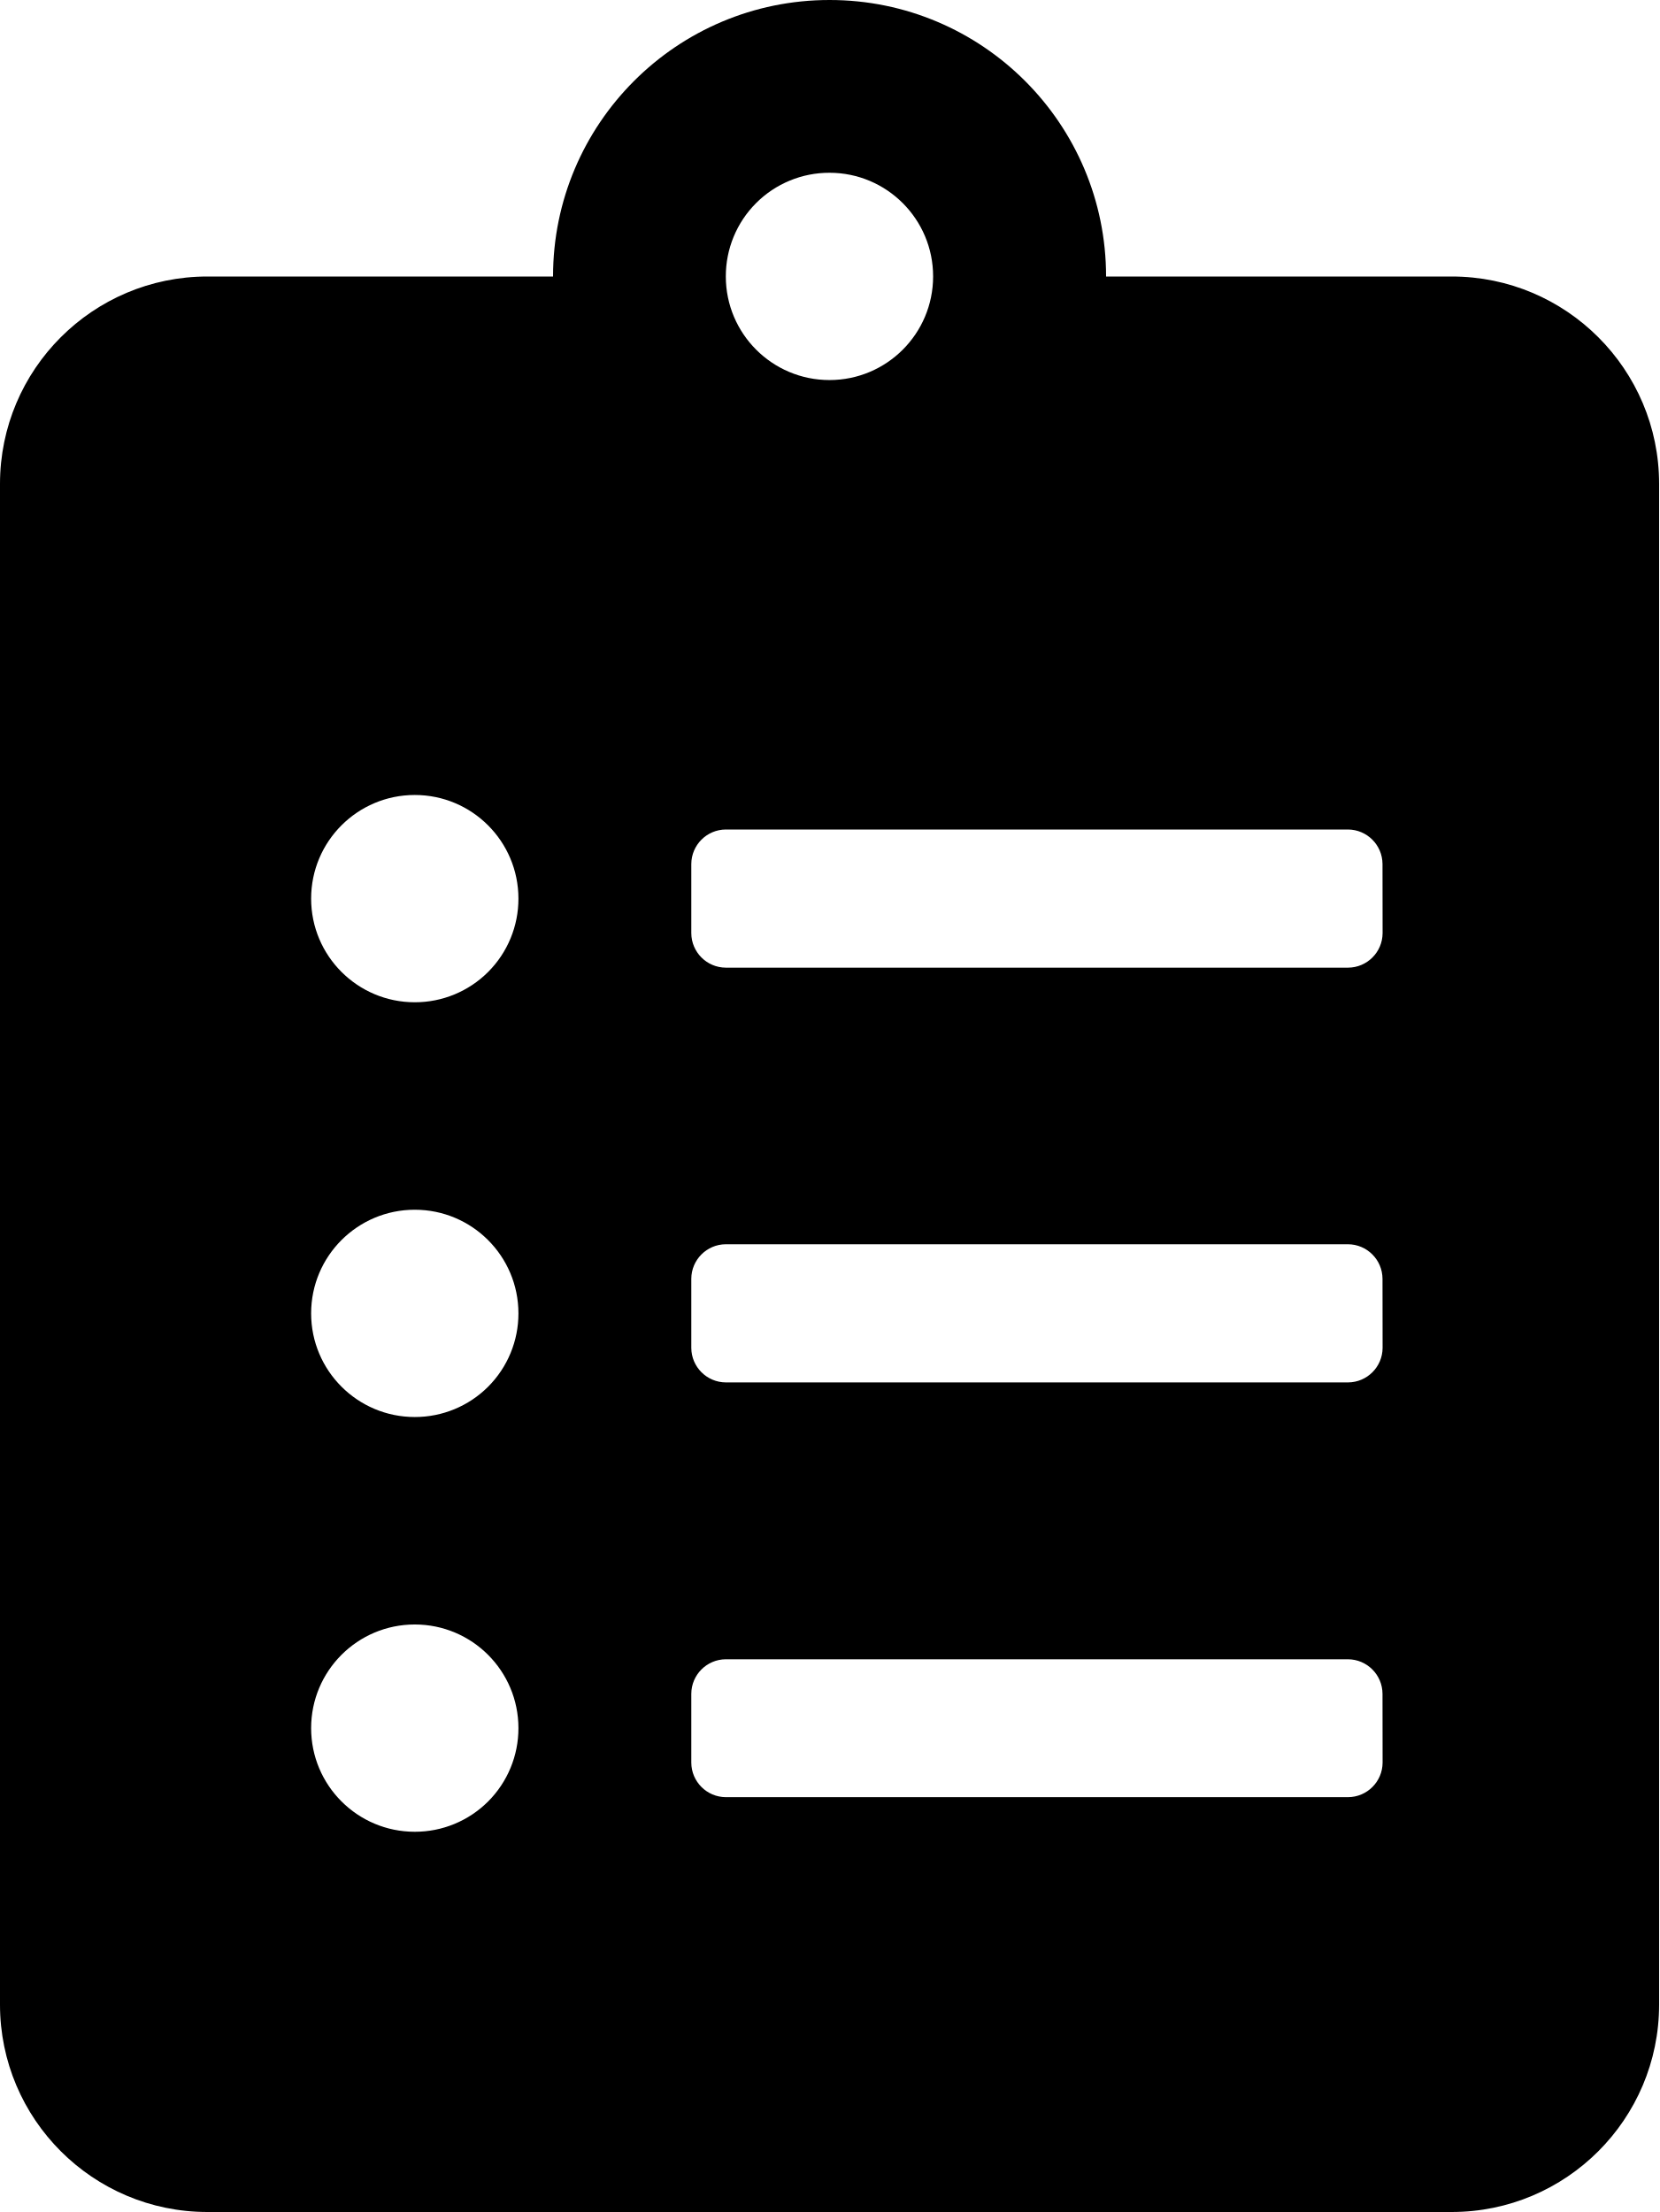
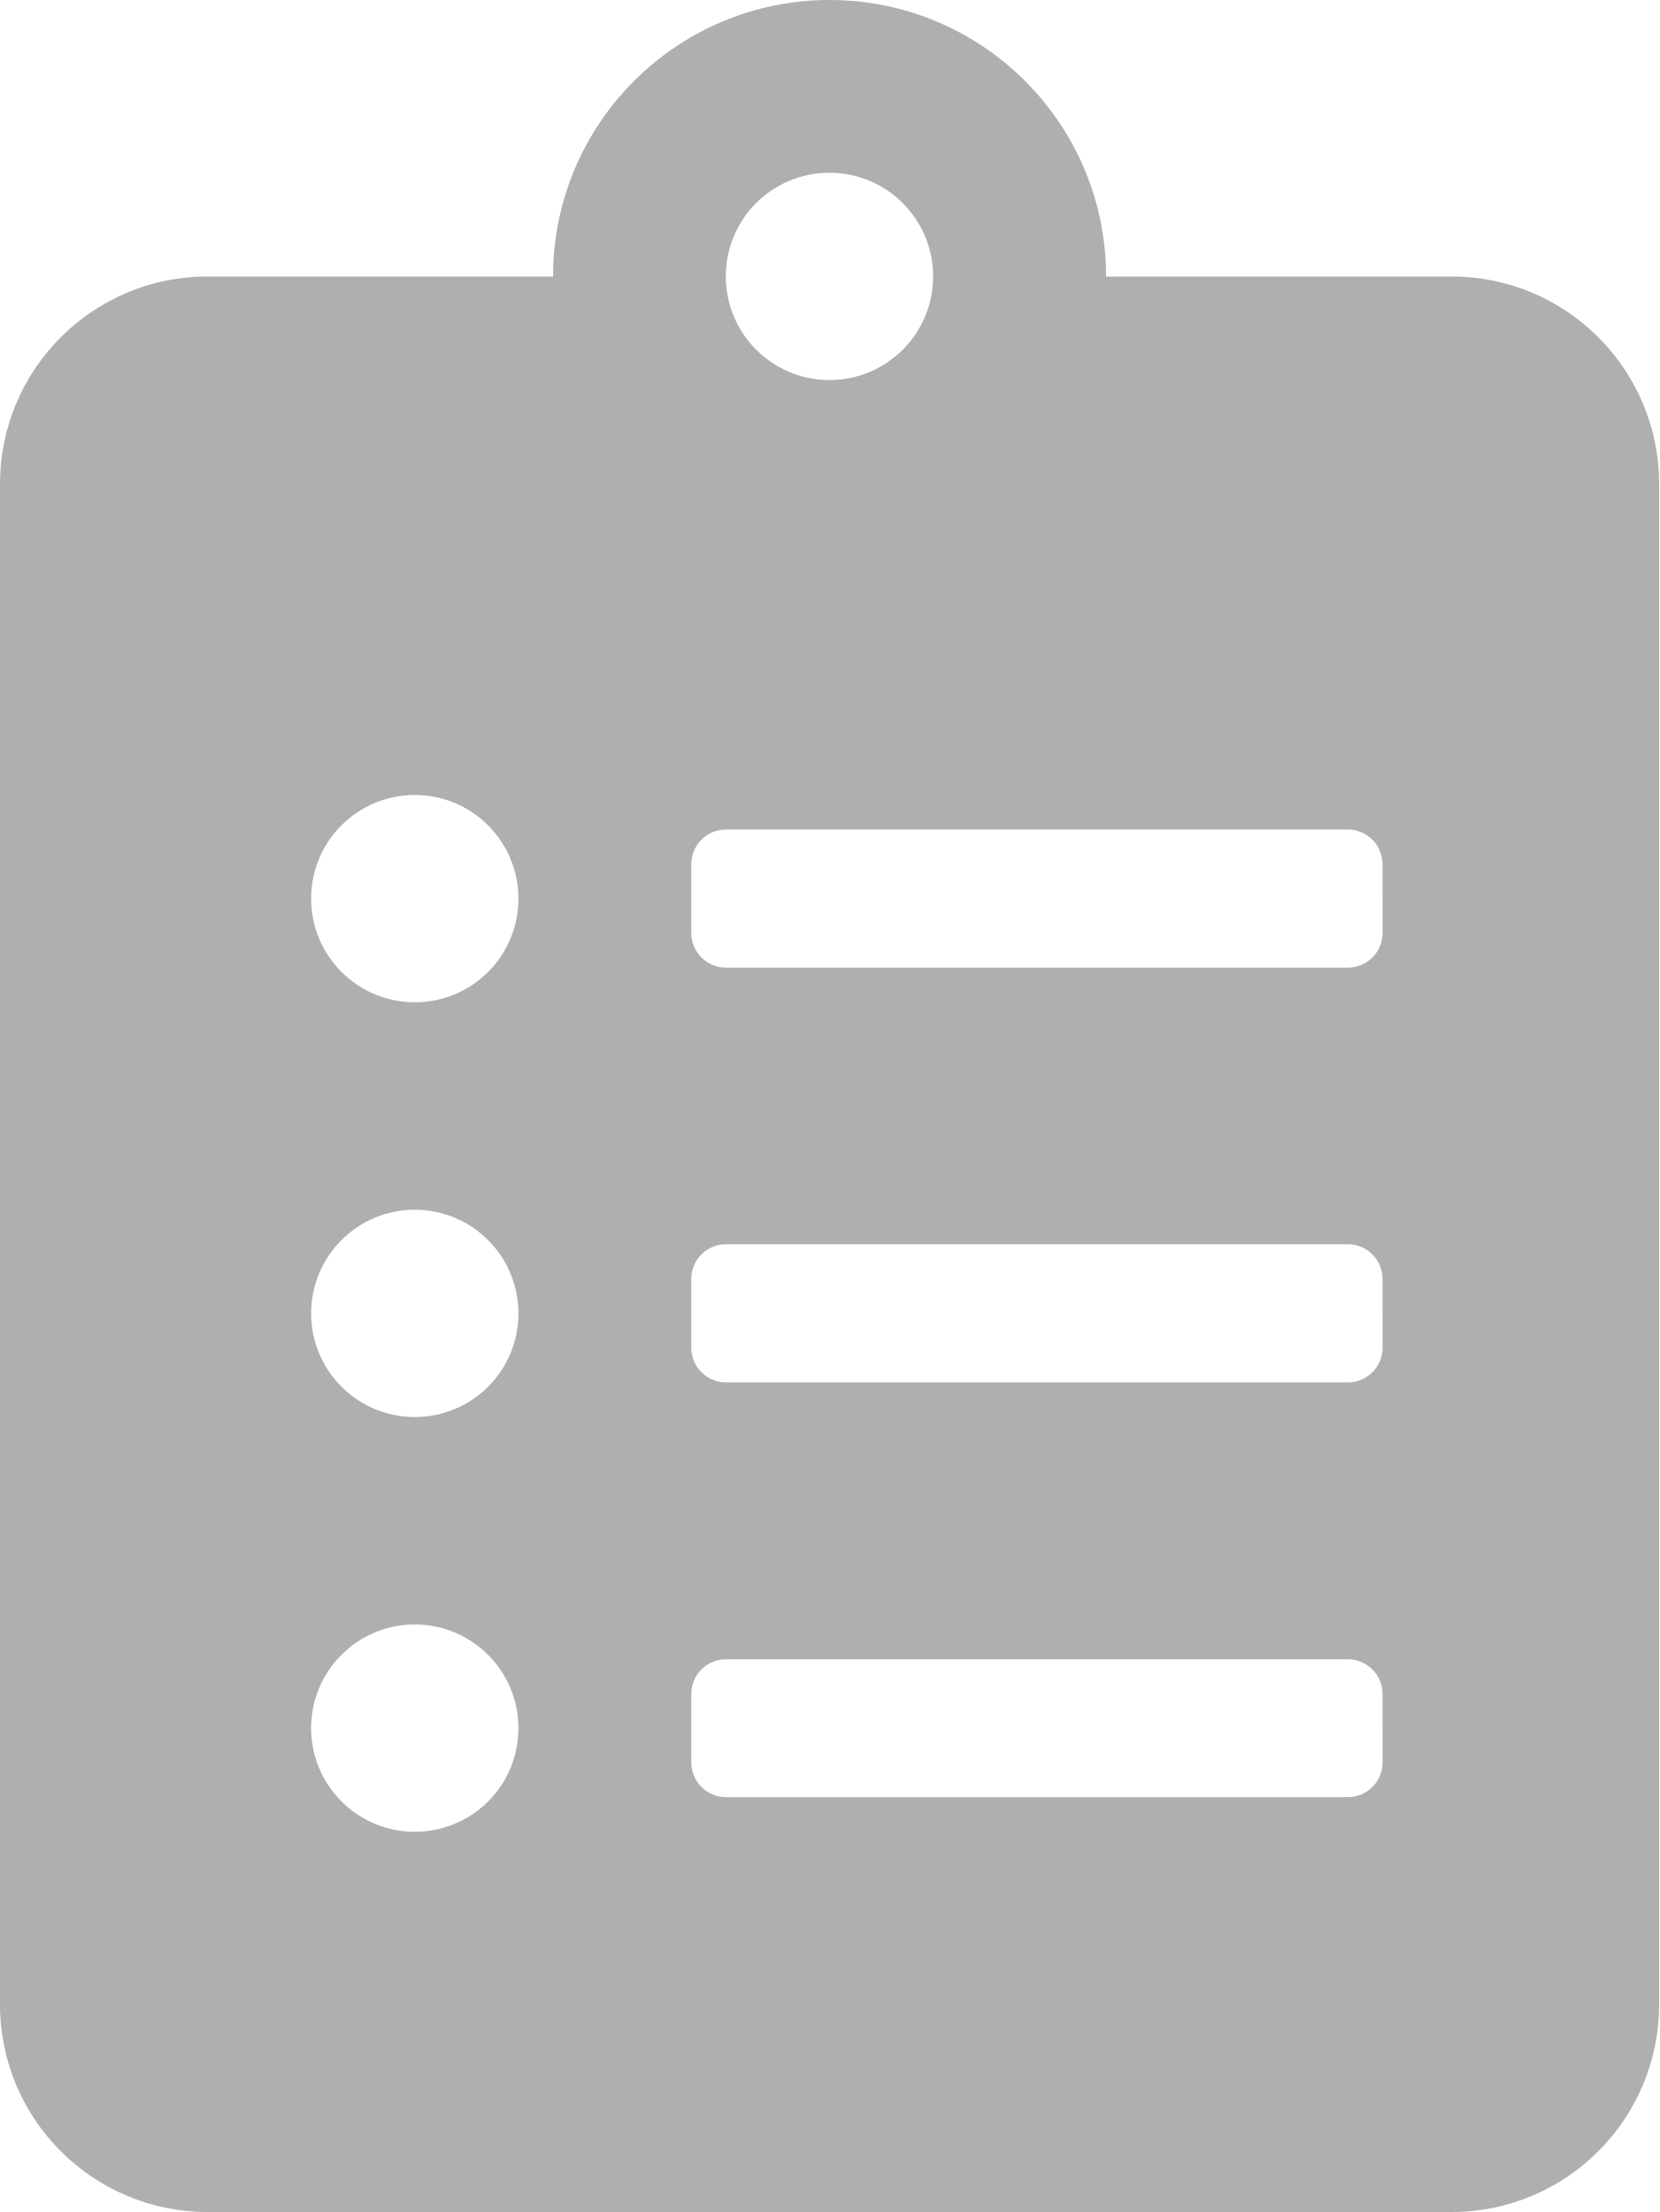
<svg xmlns="http://www.w3.org/2000/svg" width="18.12" height="24.16" viewBox="0 0 18.12 24.16">
-   <path id="clipboard-list-solid" d="M15.855,3.02H12.08a3.02,3.02,0,1,0-6.04,0H2.265A2.266,2.266,0,0,0,0,5.285v16.61A2.266,2.266,0,0,0,2.265,24.16h13.59a2.266,2.266,0,0,0,2.265-2.265V5.285A2.266,2.266,0,0,0,15.855,3.02ZM4.53,20.007a1.132,1.132,0,1,1,1.132-1.132A1.13,1.13,0,0,1,4.53,20.007Zm0-4.53a1.132,1.132,0,1,1,1.132-1.132A1.13,1.13,0,0,1,4.53,15.477Zm0-4.53A1.132,1.132,0,1,1,5.662,9.815,1.13,1.13,0,0,1,4.53,10.947Zm4.53-9.06A1.132,1.132,0,1,1,7.927,3.02,1.13,1.13,0,0,1,9.06,1.887ZM15.1,19.252a.379.379,0,0,1-.377.377H7.927a.379.379,0,0,1-.377-.377V18.5a.379.379,0,0,1,.377-.377h6.795a.379.379,0,0,1,.377.377Zm0-4.53a.379.379,0,0,1-.377.377H7.927a.379.379,0,0,1-.377-.377v-.755a.379.379,0,0,1,.377-.377h6.795a.379.379,0,0,1,.377.377Zm0-4.53a.379.379,0,0,1-.377.377H7.927a.379.379,0,0,1-.377-.377V9.437a.379.379,0,0,1,.377-.377h6.795a.379.379,0,0,1,.377.377Z" />
+   <path id="clipboard-list-solid" d="M15.855,3.02H12.08a3.02,3.02,0,1,0-6.04,0H2.265A2.266,2.266,0,0,0,0,5.285v16.61A2.266,2.266,0,0,0,2.265,24.16h13.59a2.266,2.266,0,0,0,2.265-2.265V5.285A2.266,2.266,0,0,0,15.855,3.02ZM4.53,20.007a1.132,1.132,0,1,1,1.132-1.132A1.13,1.13,0,0,1,4.53,20.007Zm0-4.53a1.132,1.132,0,1,1,1.132-1.132A1.13,1.13,0,0,1,4.53,15.477Zm0-4.53A1.132,1.132,0,1,1,5.662,9.815,1.13,1.13,0,0,1,4.53,10.947Zm4.53-9.06A1.132,1.132,0,1,1,7.927,3.02,1.13,1.13,0,0,1,9.06,1.887ZM15.1,19.252a.379.379,0,0,1-.377.377H7.927a.379.379,0,0,1-.377-.377V18.5a.379.379,0,0,1,.377-.377h6.795a.379.379,0,0,1,.377.377Zm0-4.53a.379.379,0,0,1-.377.377H7.927a.379.379,0,0,1-.377-.377v-.755a.379.379,0,0,1,.377-.377h6.795a.379.379,0,0,1,.377.377Zm0-4.53a.379.379,0,0,1-.377.377H7.927a.379.379,0,0,1-.377-.377V9.437a.379.379,0,0,1,.377-.377h6.795a.379.379,0,0,1,.377.377Z" fill="#afafaf" />
</svg>
